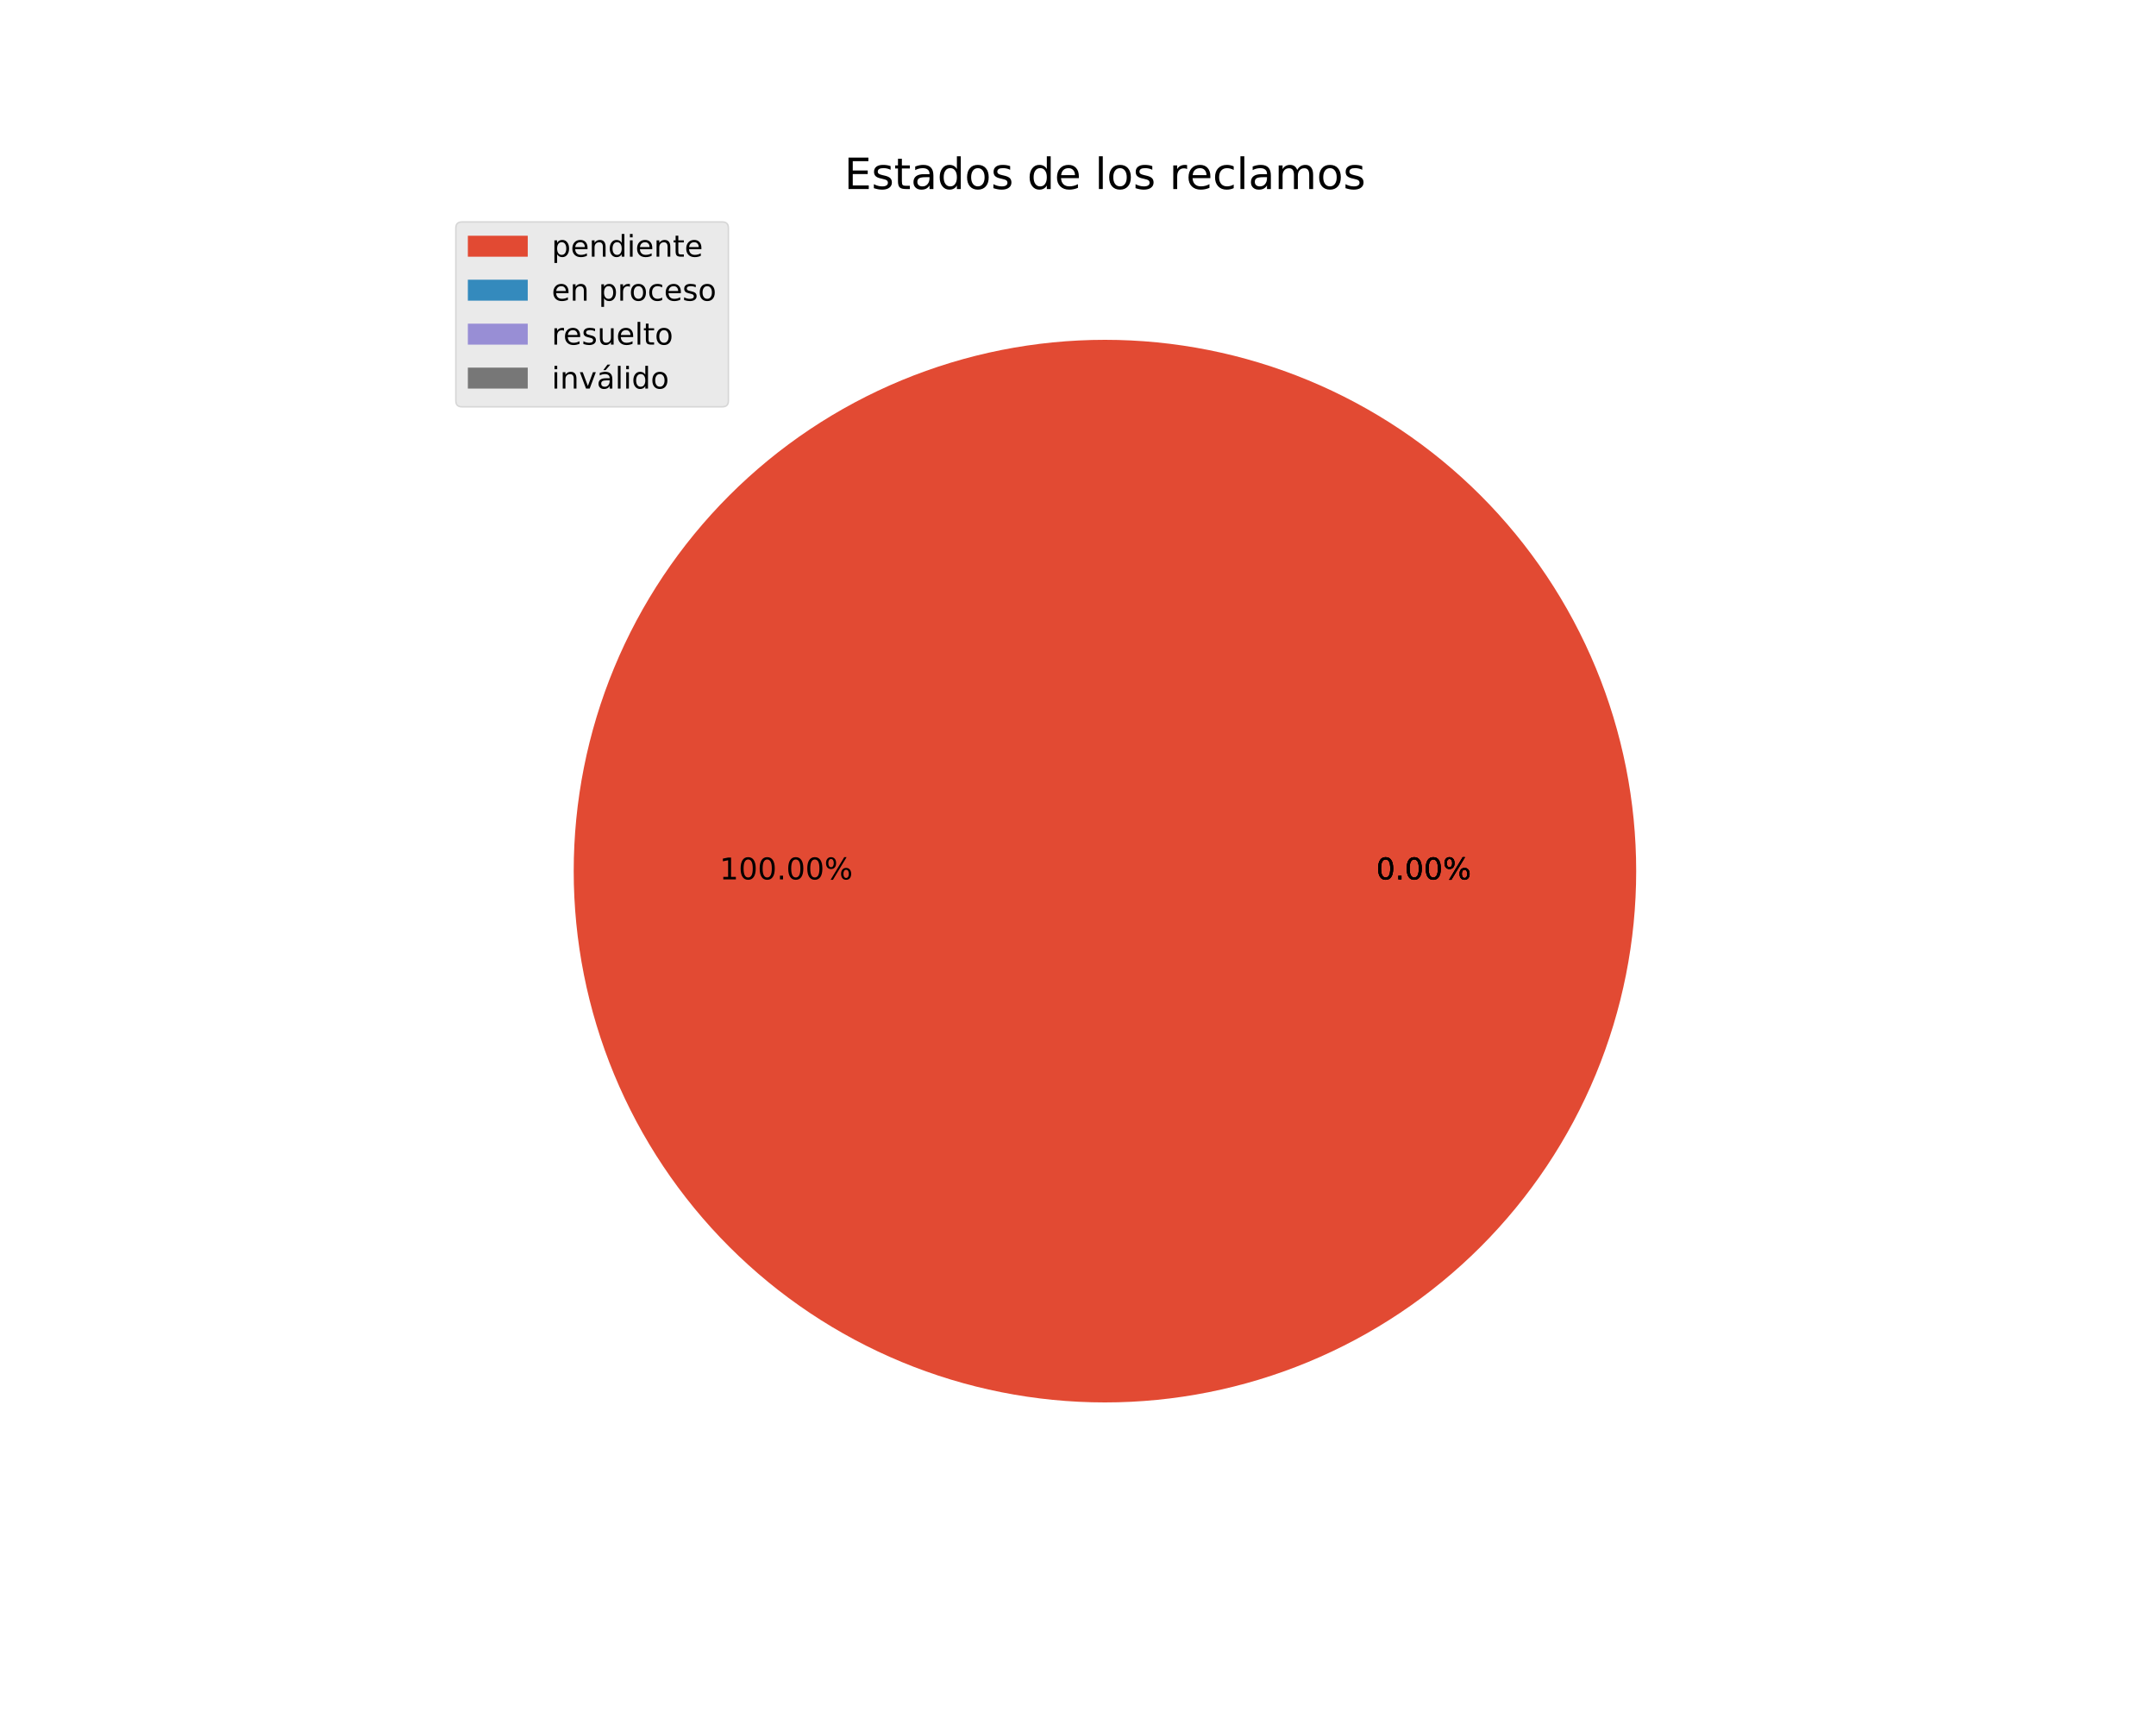
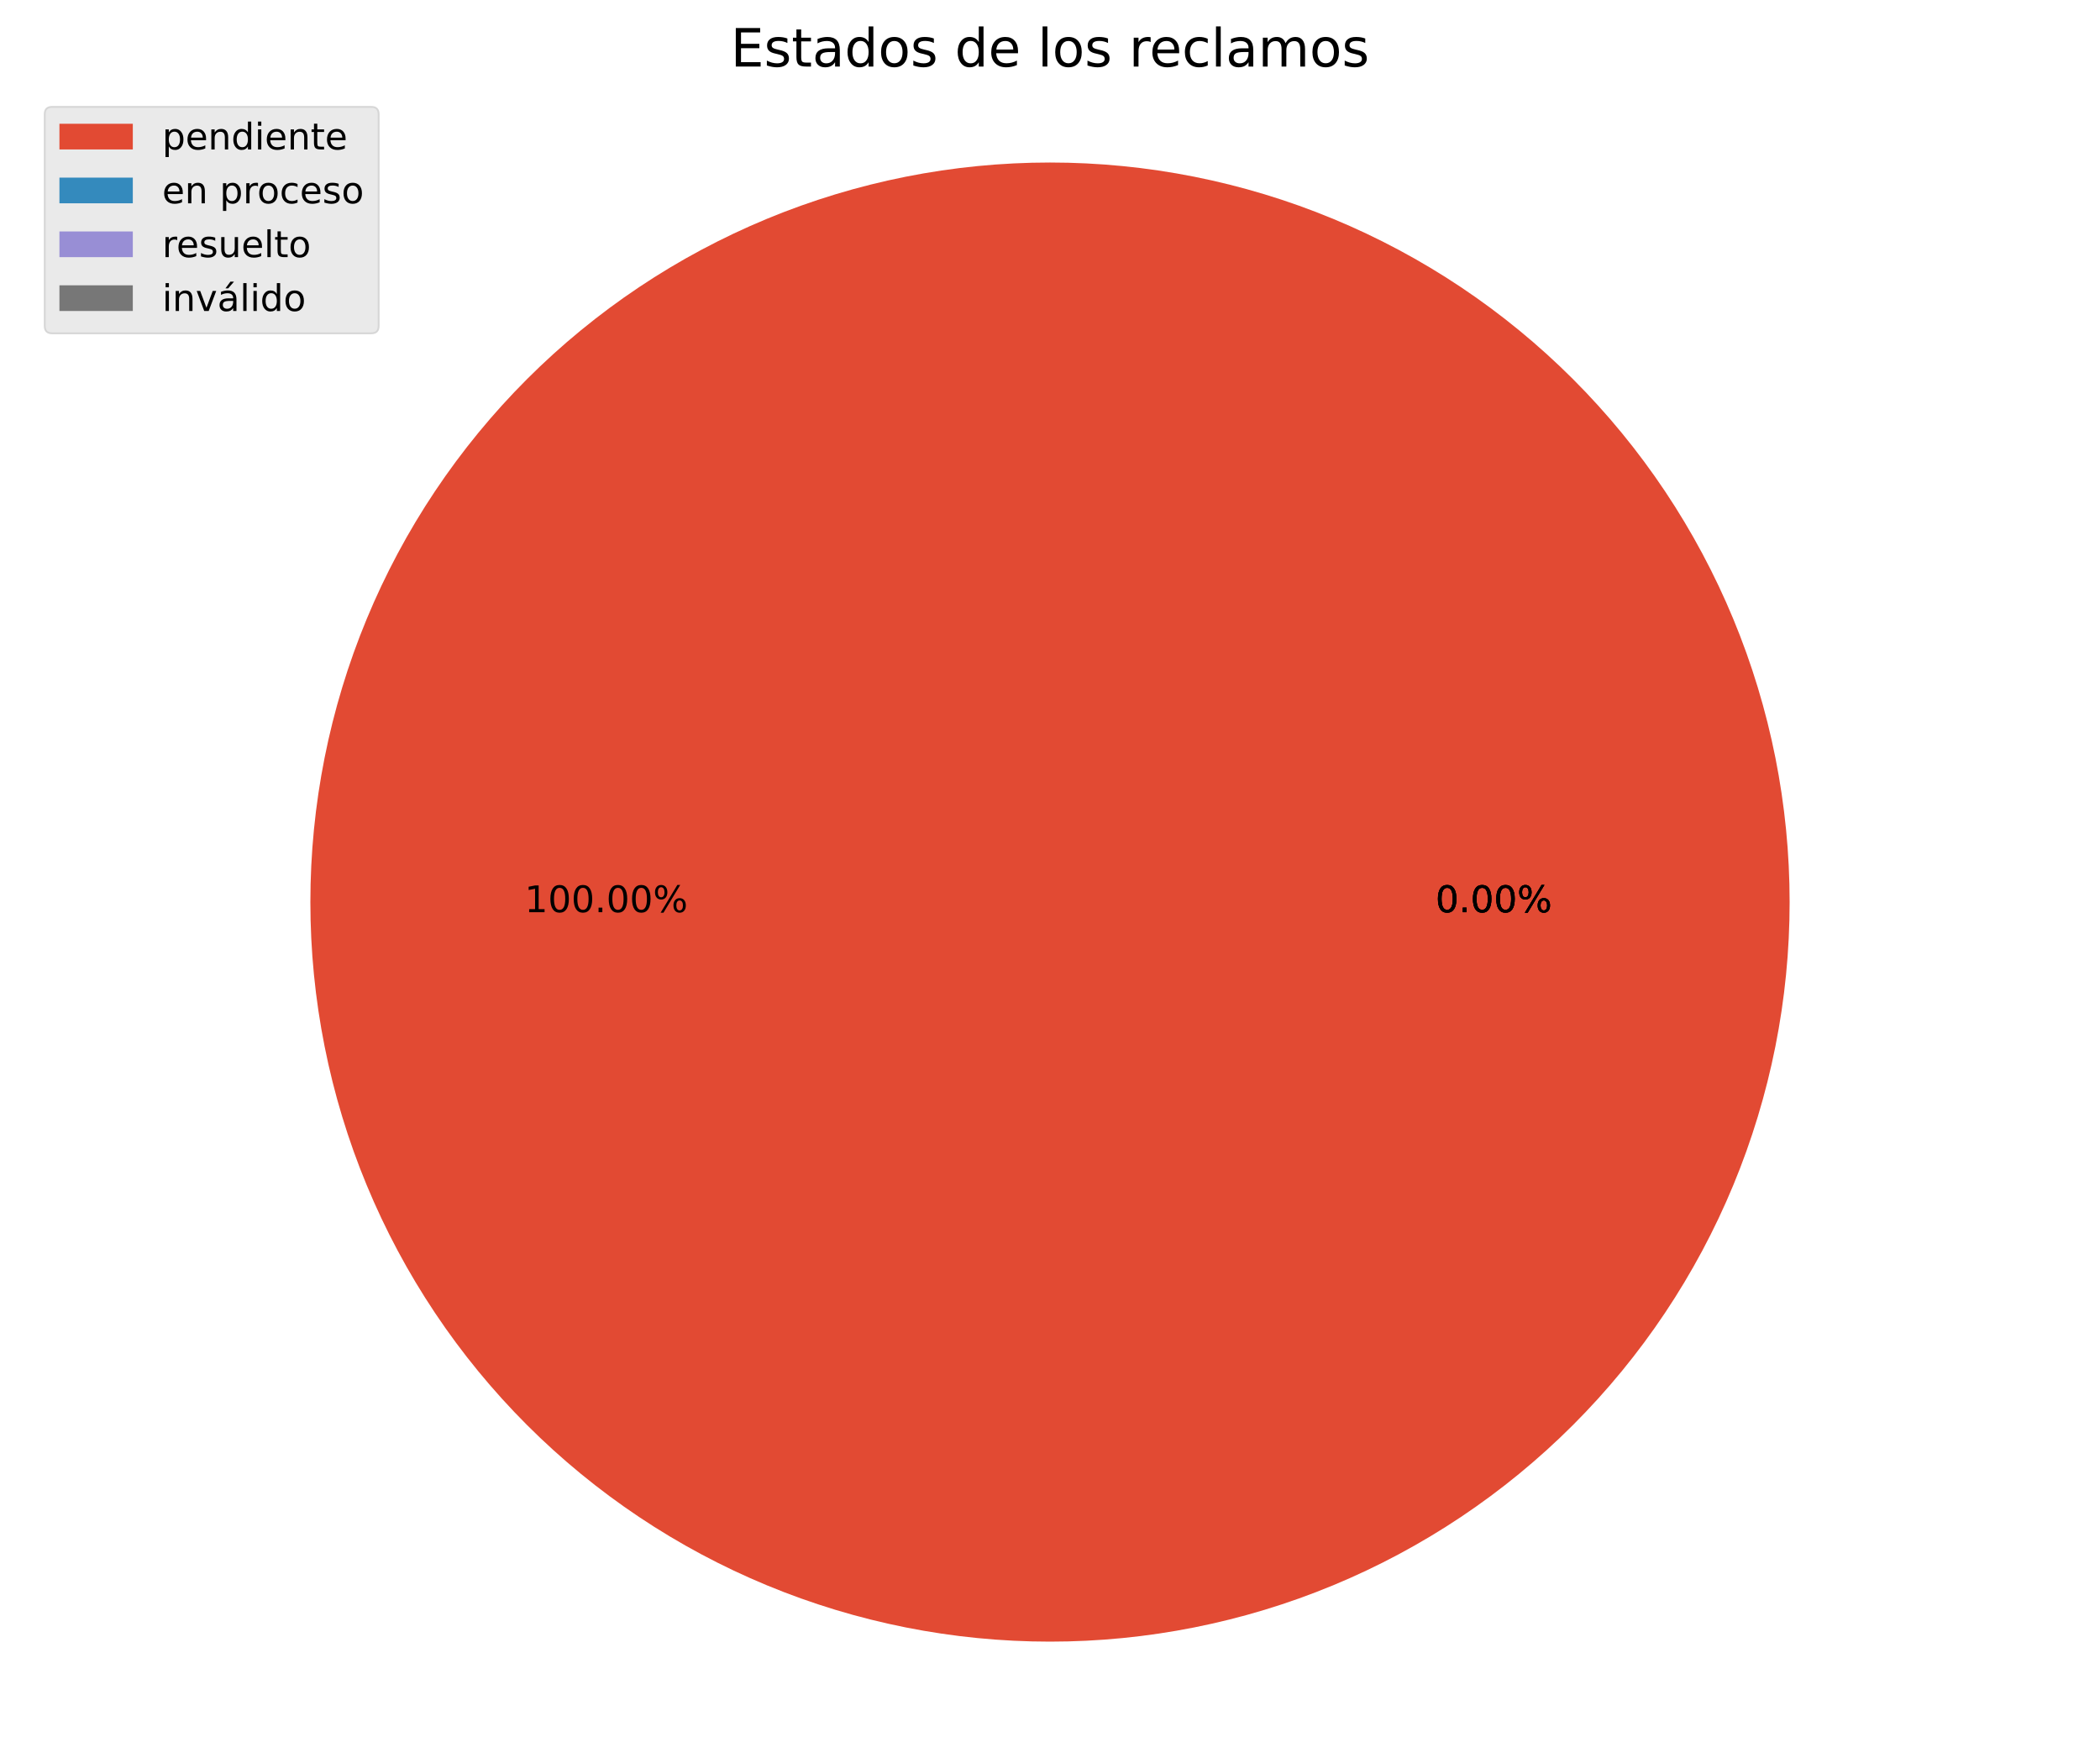
- <svg xmlns="http://www.w3.org/2000/svg" xmlns:xlink="http://www.w3.org/1999/xlink" width="720pt" height="576pt" viewBox="0 0 720 576" version="1.1">
+ <svg xmlns="http://www.w3.org/2000/svg" xmlns:xlink="http://www.w3.org/1999/xlink" width="572.4pt" height="474.862pt" viewBox="0 0 572.4 474.862" version="1.1">
  <defs>
    <style type="text/css">*{stroke-linejoin: round; stroke-linecap: butt}</style>
  </defs>
  <g id="figure_1">
    <g id="patch_1">
-       <path d="M 0 576  L 720 576  L 720 0  L 0 0  z " style="fill: #ffffff" />
+       <path d="M 0 474.862  L 572.4 474.862  L 572.4 0  L 0 0  z " style="fill: #ffffff" />
    </g>
    <g id="axes_1">
      <g id="matplotlib.axis_1" />
      <g id="matplotlib.axis_2" />
      <g id="patch_2">
-         <path d="M 546.408 290.88  C 546.408 267.583 541.819 244.513 532.904 222.989  C 523.988 201.465 510.92 181.907 494.446 165.434  C 477.973 148.96 458.415 135.892 436.891 126.976  C 415.367 118.061 392.297 113.472 369 113.472  C 345.703 113.472 322.633 118.061 301.109 126.976  C 279.585 135.892 260.027 148.96 243.554 165.434  C 227.08 181.907 214.012 201.465 205.096 222.989  C 196.181 244.513 191.592 267.583 191.592 290.88  C 191.592 314.177 196.181 337.247 205.096 358.771  C 214.012 380.295 227.08 399.853 243.554 416.326  C 260.027 432.8 279.585 445.868 301.109 454.784  C 322.633 463.699 345.703 468.288 369 468.288  C 392.297 468.288 415.367 463.699 436.891 454.784  C 458.415 445.868 477.973 432.8 494.446 416.326  C 510.92 399.853 523.988 380.295 532.904 358.771  C 541.819 337.247 546.408 314.177 546.408 290.88  M 369 290.88  z " style="fill: #e24a33" />
+         <path d="M 487.8 245.902  C 487.8 219.428 482.585 193.211 472.454 168.753  C 462.323 144.294 447.473 122.069 428.753 103.349  C 410.033 84.629 387.808 69.779 363.349 59.648  C 338.89 49.517 312.674 44.302 286.2 44.302  C 259.726 44.302 233.51 49.517 209.051 59.648  C 184.592 69.779 162.367 84.629 143.647 103.349  C 124.927 122.069 110.077 144.294 99.946 168.753  C 89.815 193.211 84.6 219.428 84.6 245.902  C 84.6 272.376 89.815 298.592 99.946 323.051  C 110.077 347.509 124.927 369.735 143.647 388.454  C 162.367 407.174 184.592 422.025 209.051 432.156  C 233.51 442.287 259.726 447.502 286.2 447.502  C 312.674 447.502 338.89 442.287 363.349 432.156  C 387.808 422.025 410.033 407.174 428.753 388.454  C 447.473 369.735 462.323 347.509 472.454 323.051  C 482.585 298.592 487.8 272.376 487.8 245.902  M 286.2 245.902  z " style="fill: #e24a33" />
      </g>
      <g id="patch_3">
-         <path d="M 546.408 290.88  C 546.408 290.88 546.408 290.88 546.408 290.88  L 369 290.88  z " style="fill: #348abd" />
+         <path d="M 487.8 245.902  C 487.8 245.902 487.8 245.902 487.8 245.902  L 286.2 245.902  z " style="fill: #348abd" />
      </g>
      <g id="patch_4">
-         <path d="M 546.408 290.88  C 546.408 290.88 546.408 290.88 546.408 290.88  L 369 290.88  z " style="fill: #988ed5" />
+         <path d="M 487.8 245.902  C 487.8 245.902 487.8 245.902 487.8 245.902  L 286.2 245.902  z " style="fill: #988ed5" />
      </g>
      <g id="patch_5">
-         <path d="M 546.408 290.88  C 546.408 290.88 546.408 290.88 546.408 290.88  L 369 290.88  z " style="fill: #777777" />
+         <path d="M 487.8 245.902  C 487.8 245.902 487.8 245.902 487.8 245.902  L 286.2 245.902  z " style="fill: #777777" />
      </g>
      <g id="text_1">
-         <g transform="translate(240.3091 293.6394) scale(0.1 -0.1)">
+         <g transform="translate(142.9939 248.6611) scale(0.1 -0.1)">
          <defs>
            <path id="DejaVuSans-31" d="M 794 531  L 1825 531  L 1825 4091  L 703 3866  L 703 4441  L 1819 4666  L 2450 4666  L 2450 531  L 3481 531  L 3481 0  L 794 0  L 794 531  z " transform="scale(0.015625)" />
            <path id="DejaVuSans-30" d="M 2034 4250  Q 1547 4250 1301 3770  Q 1056 3291 1056 2328  Q 1056 1369 1301 889  Q 1547 409 2034 409  Q 2525 409 2770 889  Q 3016 1369 3016 2328  Q 3016 3291 2770 3770  Q 2525 4250 2034 4250  z M 2034 4750  Q 2819 4750 3233 4129  Q 3647 3509 3647 2328  Q 3647 1150 3233 529  Q 2819 -91 2034 -91  Q 1250 -91 836 529  Q 422 1150 422 2328  Q 422 3509 836 4129  Q 1250 4750 2034 4750  z " transform="scale(0.015625)" />
            <path id="DejaVuSans-2e" d="M 684 794  L 1344 794  L 1344 0  L 684 0  L 684 794  z " transform="scale(0.015625)" />
            <path id="DejaVuSans-25" d="M 4653 2053  Q 4381 2053 4226 1822  Q 4072 1591 4072 1178  Q 4072 772 4226 539  Q 4381 306 4653 306  Q 4919 306 5073 539  Q 5228 772 5228 1178  Q 5228 1588 5073 1820  Q 4919 2053 4653 2053  z M 4653 2450  Q 5147 2450 5437 2106  Q 5728 1763 5728 1178  Q 5728 594 5436 251  Q 5144 -91 4653 -91  Q 4153 -91 3862 251  Q 3572 594 3572 1178  Q 3572 1766 3864 2108  Q 4156 2450 4653 2450  z M 1428 4353  Q 1159 4353 1004 4120  Q 850 3888 850 3481  Q 850 3069 1003 2837  Q 1156 2606 1428 2606  Q 1700 2606 1854 2837  Q 2009 3069 2009 3481  Q 2009 3884 1853 4118  Q 1697 4353 1428 4353  z M 4250 4750  L 4750 4750  L 1831 -91  L 1331 -91  L 4250 4750  z M 1428 4750  Q 1922 4750 2215 4408  Q 2509 4066 2509 3481  Q 2509 2891 2217 2550  Q 1925 2209 1428 2209  Q 931 2209 642 2551  Q 353 2894 353 3481  Q 353 4063 643 4406  Q 934 4750 1428 4750  z " transform="scale(0.015625)" />
          </defs>
          <use xlink:href="#DejaVuSans-31" />
          <use xlink:href="#DejaVuSans-30" transform="translate(63.62305 0)" />
          <use xlink:href="#DejaVuSans-30" transform="translate(127.2461 0)" />
          <use xlink:href="#DejaVuSans-2e" transform="translate(190.8691 0)" />
          <use xlink:href="#DejaVuSans-30" transform="translate(222.6562 0)" />
          <use xlink:href="#DejaVuSans-30" transform="translate(286.2793 0)" />
          <use xlink:href="#DejaVuSans-25" transform="translate(349.9023 0)" />
        </g>
      </g>
      <g id="text_2">
-         <g transform="translate(459.5612 293.6394) scale(0.1 -0.1)">
+         <g transform="translate(391.2764 248.6611) scale(0.1 -0.1)">
          <use xlink:href="#DejaVuSans-30" />
          <use xlink:href="#DejaVuSans-2e" transform="translate(63.62305 0)" />
          <use xlink:href="#DejaVuSans-30" transform="translate(95.41016 0)" />
          <use xlink:href="#DejaVuSans-30" transform="translate(159.0332 0)" />
          <use xlink:href="#DejaVuSans-25" transform="translate(222.6562 0)" />
        </g>
      </g>
      <g id="text_3">
-         <g transform="translate(459.5612 293.6394) scale(0.1 -0.1)">
+         <g transform="translate(391.2764 248.6611) scale(0.1 -0.1)">
          <use xlink:href="#DejaVuSans-30" />
          <use xlink:href="#DejaVuSans-2e" transform="translate(63.62305 0)" />
          <use xlink:href="#DejaVuSans-30" transform="translate(95.41016 0)" />
          <use xlink:href="#DejaVuSans-30" transform="translate(159.0332 0)" />
          <use xlink:href="#DejaVuSans-25" transform="translate(222.6562 0)" />
        </g>
      </g>
      <g id="text_4">
-         <g transform="translate(459.5612 293.6394) scale(0.1 -0.1)">
+         <g transform="translate(391.2764 248.6611) scale(0.1 -0.1)">
          <use xlink:href="#DejaVuSans-30" />
          <use xlink:href="#DejaVuSans-2e" transform="translate(63.62305 0)" />
          <use xlink:href="#DejaVuSans-30" transform="translate(95.41016 0)" />
          <use xlink:href="#DejaVuSans-30" transform="translate(159.0332 0)" />
          <use xlink:href="#DejaVuSans-25" transform="translate(222.6562 0)" />
        </g>
      </g>
      <g id="text_5">
-         <g transform="translate(281.9464 63.12) scale(0.144 -0.144)">
+         <g transform="translate(199.1464 18.14175) scale(0.144 -0.144)">
          <defs>
            <path id="DejaVuSans-45" d="M 628 4666  L 3578 4666  L 3578 4134  L 1259 4134  L 1259 2753  L 3481 2753  L 3481 2222  L 1259 2222  L 1259 531  L 3634 531  L 3634 0  L 628 0  L 628 4666  z " transform="scale(0.015625)" />
            <path id="DejaVuSans-73" d="M 2834 3397  L 2834 2853  Q 2591 2978 2328 3040  Q 2066 3103 1784 3103  Q 1356 3103 1142 2972  Q 928 2841 928 2578  Q 928 2378 1081 2264  Q 1234 2150 1697 2047  L 1894 2003  Q 2506 1872 2764 1633  Q 3022 1394 3022 966  Q 3022 478 2636 193  Q 2250 -91 1575 -91  Q 1294 -91 989 -36  Q 684 19 347 128  L 347 722  Q 666 556 975 473  Q 1284 391 1588 391  Q 1994 391 2212 530  Q 2431 669 2431 922  Q 2431 1156 2273 1281  Q 2116 1406 1581 1522  L 1381 1569  Q 847 1681 609 1914  Q 372 2147 372 2553  Q 372 3047 722 3315  Q 1072 3584 1716 3584  Q 2034 3584 2315 3537  Q 2597 3491 2834 3397  z " transform="scale(0.015625)" />
            <path id="DejaVuSans-74" d="M 1172 4494  L 1172 3500  L 2356 3500  L 2356 3053  L 1172 3053  L 1172 1153  Q 1172 725 1289 603  Q 1406 481 1766 481  L 2356 481  L 2356 0  L 1766 0  Q 1100 0 847 248  Q 594 497 594 1153  L 594 3053  L 172 3053  L 172 3500  L 594 3500  L 594 4494  L 1172 4494  z " transform="scale(0.015625)" />
            <path id="DejaVuSans-61" d="M 2194 1759  Q 1497 1759 1228 1600  Q 959 1441 959 1056  Q 959 750 1161 570  Q 1363 391 1709 391  Q 2188 391 2477 730  Q 2766 1069 2766 1631  L 2766 1759  L 2194 1759  z M 3341 1997  L 3341 0  L 2766 0  L 2766 531  Q 2569 213 2275 61  Q 1981 -91 1556 -91  Q 1019 -91 701 211  Q 384 513 384 1019  Q 384 1609 779 1909  Q 1175 2209 1959 2209  L 2766 2209  L 2766 2266  Q 2766 2663 2505 2880  Q 2244 3097 1772 3097  Q 1472 3097 1187 3025  Q 903 2953 641 2809  L 641 3341  Q 956 3463 1253 3523  Q 1550 3584 1831 3584  Q 2591 3584 2966 3190  Q 3341 2797 3341 1997  z " transform="scale(0.015625)" />
            <path id="DejaVuSans-64" d="M 2906 2969  L 2906 4863  L 3481 4863  L 3481 0  L 2906 0  L 2906 525  Q 2725 213 2448 61  Q 2172 -91 1784 -91  Q 1150 -91 751 415  Q 353 922 353 1747  Q 353 2572 751 3078  Q 1150 3584 1784 3584  Q 2172 3584 2448 3432  Q 2725 3281 2906 2969  z M 947 1747  Q 947 1113 1208 752  Q 1469 391 1925 391  Q 2381 391 2643 752  Q 2906 1113 2906 1747  Q 2906 2381 2643 2742  Q 2381 3103 1925 3103  Q 1469 3103 1208 2742  Q 947 2381 947 1747  z " transform="scale(0.015625)" />
            <path id="DejaVuSans-6f" d="M 1959 3097  Q 1497 3097 1228 2736  Q 959 2375 959 1747  Q 959 1119 1226 758  Q 1494 397 1959 397  Q 2419 397 2687 759  Q 2956 1122 2956 1747  Q 2956 2369 2687 2733  Q 2419 3097 1959 3097  z M 1959 3584  Q 2709 3584 3137 3096  Q 3566 2609 3566 1747  Q 3566 888 3137 398  Q 2709 -91 1959 -91  Q 1206 -91 779 398  Q 353 888 353 1747  Q 353 2609 779 3096  Q 1206 3584 1959 3584  z " transform="scale(0.015625)" />
            <path id="DejaVuSans-20" transform="scale(0.015625)" />
            <path id="DejaVuSans-65" d="M 3597 1894  L 3597 1613  L 953 1613  Q 991 1019 1311 708  Q 1631 397 2203 397  Q 2534 397 2845 478  Q 3156 559 3463 722  L 3463 178  Q 3153 47 2828 -22  Q 2503 -91 2169 -91  Q 1331 -91 842 396  Q 353 884 353 1716  Q 353 2575 817 3079  Q 1281 3584 2069 3584  Q 2775 3584 3186 3129  Q 3597 2675 3597 1894  z M 3022 2063  Q 3016 2534 2758 2815  Q 2500 3097 2075 3097  Q 1594 3097 1305 2825  Q 1016 2553 972 2059  L 3022 2063  z " transform="scale(0.015625)" />
            <path id="DejaVuSans-6c" d="M 603 4863  L 1178 4863  L 1178 0  L 603 0  L 603 4863  z " transform="scale(0.015625)" />
            <path id="DejaVuSans-72" d="M 2631 2963  Q 2534 3019 2420 3045  Q 2306 3072 2169 3072  Q 1681 3072 1420 2755  Q 1159 2438 1159 1844  L 1159 0  L 581 0  L 581 3500  L 1159 3500  L 1159 2956  Q 1341 3275 1631 3429  Q 1922 3584 2338 3584  Q 2397 3584 2469 3576  Q 2541 3569 2628 3553  L 2631 2963  z " transform="scale(0.015625)" />
            <path id="DejaVuSans-63" d="M 3122 3366  L 3122 2828  Q 2878 2963 2633 3030  Q 2388 3097 2138 3097  Q 1578 3097 1268 2742  Q 959 2388 959 1747  Q 959 1106 1268 751  Q 1578 397 2138 397  Q 2388 397 2633 464  Q 2878 531 3122 666  L 3122 134  Q 2881 22 2623 -34  Q 2366 -91 2075 -91  Q 1284 -91 818 406  Q 353 903 353 1747  Q 353 2603 823 3093  Q 1294 3584 2113 3584  Q 2378 3584 2631 3529  Q 2884 3475 3122 3366  z " transform="scale(0.015625)" />
            <path id="DejaVuSans-6d" d="M 3328 2828  Q 3544 3216 3844 3400  Q 4144 3584 4550 3584  Q 5097 3584 5394 3201  Q 5691 2819 5691 2113  L 5691 0  L 5113 0  L 5113 2094  Q 5113 2597 4934 2840  Q 4756 3084 4391 3084  Q 3944 3084 3684 2787  Q 3425 2491 3425 1978  L 3425 0  L 2847 0  L 2847 2094  Q 2847 2600 2669 2842  Q 2491 3084 2119 3084  Q 1678 3084 1418 2786  Q 1159 2488 1159 1978  L 1159 0  L 581 0  L 581 3500  L 1159 3500  L 1159 2956  Q 1356 3278 1631 3431  Q 1906 3584 2284 3584  Q 2666 3584 2933 3390  Q 3200 3197 3328 2828  z " transform="scale(0.015625)" />
          </defs>
          <use xlink:href="#DejaVuSans-45" />
          <use xlink:href="#DejaVuSans-73" transform="translate(63.18359 0)" />
          <use xlink:href="#DejaVuSans-74" transform="translate(115.2832 0)" />
          <use xlink:href="#DejaVuSans-61" transform="translate(154.4922 0)" />
          <use xlink:href="#DejaVuSans-64" transform="translate(215.7715 0)" />
          <use xlink:href="#DejaVuSans-6f" transform="translate(279.248 0)" />
          <use xlink:href="#DejaVuSans-73" transform="translate(340.4297 0)" />
          <use xlink:href="#DejaVuSans-20" transform="translate(392.5293 0)" />
          <use xlink:href="#DejaVuSans-64" transform="translate(424.3164 0)" />
          <use xlink:href="#DejaVuSans-65" transform="translate(487.793 0)" />
          <use xlink:href="#DejaVuSans-20" transform="translate(549.3164 0)" />
          <use xlink:href="#DejaVuSans-6c" transform="translate(581.1035 0)" />
          <use xlink:href="#DejaVuSans-6f" transform="translate(608.8867 0)" />
          <use xlink:href="#DejaVuSans-73" transform="translate(670.0684 0)" />
          <use xlink:href="#DejaVuSans-20" transform="translate(722.168 0)" />
          <use xlink:href="#DejaVuSans-72" transform="translate(753.9551 0)" />
          <use xlink:href="#DejaVuSans-65" transform="translate(792.8184 0)" />
          <use xlink:href="#DejaVuSans-63" transform="translate(854.3418 0)" />
          <use xlink:href="#DejaVuSans-6c" transform="translate(909.3223 0)" />
          <use xlink:href="#DejaVuSans-61" transform="translate(937.1055 0)" />
          <use xlink:href="#DejaVuSans-6d" transform="translate(998.3848 0)" />
          <use xlink:href="#DejaVuSans-6f" transform="translate(1095.797 0)" />
          <use xlink:href="#DejaVuSans-73" transform="translate(1156.979 0)" />
        </g>
      </g>
      <g id="legend_1">
        <g id="patch_6">
-           <path d="M 154.24 135.833  L 241.242 135.833  Q 243.242 135.833 243.242 133.833  L 243.242 76.12  Q 243.242 74.12 241.242 74.12  L 154.24 74.12  Q 152.24 74.12 152.24 76.12  L 152.24 133.833  Q 152.24 135.833 154.24 135.833  z " style="fill: #e5e5e5; opacity: 0.8; stroke: #cccccc; stroke-width: 0.5; stroke-linejoin: miter" />
+           <path d="M 14.2 90.854  L 101.202 90.854  Q 103.202 90.854 103.202 88.854  L 103.202 31.142  Q 103.202 29.142 101.202 29.142  L 14.2 29.142  Q 12.2 29.142 12.2 31.142  L 12.2 88.854  Q 12.2 90.854 14.2 90.854  z " style="fill: #e5e5e5; opacity: 0.8; stroke: #cccccc; stroke-width: 0.5; stroke-linejoin: miter" />
        </g>
        <g id="patch_7">
-           <path d="M 156.24 85.718  L 176.24 85.718  L 176.24 78.718  L 156.24 78.718  z " style="fill: #e24a33" />
+           <path d="M 16.2 40.74  L 36.2 40.74  L 36.2 33.74  L 16.2 33.74  z " style="fill: #e24a33" />
        </g>
        <g id="text_6">
-           <g transform="translate(184.24 85.71844) scale(0.1 -0.1)">
+           <g transform="translate(44.2 40.74019) scale(0.1 -0.1)">
            <defs>
              <path id="DejaVuSans-70" d="M 1159 525  L 1159 -1331  L 581 -1331  L 581 3500  L 1159 3500  L 1159 2969  Q 1341 3281 1617 3432  Q 1894 3584 2278 3584  Q 2916 3584 3314 3078  Q 3713 2572 3713 1747  Q 3713 922 3314 415  Q 2916 -91 2278 -91  Q 1894 -91 1617 61  Q 1341 213 1159 525  z M 3116 1747  Q 3116 2381 2855 2742  Q 2594 3103 2138 3103  Q 1681 3103 1420 2742  Q 1159 2381 1159 1747  Q 1159 1113 1420 752  Q 1681 391 2138 391  Q 2594 391 2855 752  Q 3116 1113 3116 1747  z " transform="scale(0.015625)" />
              <path id="DejaVuSans-6e" d="M 3513 2113  L 3513 0  L 2938 0  L 2938 2094  Q 2938 2591 2744 2837  Q 2550 3084 2163 3084  Q 1697 3084 1428 2787  Q 1159 2491 1159 1978  L 1159 0  L 581 0  L 581 3500  L 1159 3500  L 1159 2956  Q 1366 3272 1645 3428  Q 1925 3584 2291 3584  Q 2894 3584 3203 3211  Q 3513 2838 3513 2113  z " transform="scale(0.015625)" />
              <path id="DejaVuSans-69" d="M 603 3500  L 1178 3500  L 1178 0  L 603 0  L 603 3500  z M 603 4863  L 1178 4863  L 1178 4134  L 603 4134  L 603 4863  z " transform="scale(0.015625)" />
            </defs>
            <use xlink:href="#DejaVuSans-70" />
            <use xlink:href="#DejaVuSans-65" transform="translate(63.47656 0)" />
            <use xlink:href="#DejaVuSans-6e" transform="translate(125 0)" />
            <use xlink:href="#DejaVuSans-64" transform="translate(188.3789 0)" />
            <use xlink:href="#DejaVuSans-69" transform="translate(251.8555 0)" />
            <use xlink:href="#DejaVuSans-65" transform="translate(279.6387 0)" />
            <use xlink:href="#DejaVuSans-6e" transform="translate(341.1621 0)" />
            <use xlink:href="#DejaVuSans-74" transform="translate(404.541 0)" />
            <use xlink:href="#DejaVuSans-65" transform="translate(443.75 0)" />
          </g>
        </g>
        <g id="patch_8">
-           <path d="M 156.24 100.397  L 176.24 100.397  L 176.24 93.397  L 156.24 93.397  z " style="fill: #348abd" />
+           <path d="M 16.2 55.418  L 36.2 55.418  L 36.2 48.418  L 16.2 48.418  z " style="fill: #348abd" />
        </g>
        <g id="text_7">
-           <g transform="translate(184.24 100.3966) scale(0.1 -0.1)">
+           <g transform="translate(44.2 55.41831) scale(0.1 -0.1)">
            <use xlink:href="#DejaVuSans-65" />
            <use xlink:href="#DejaVuSans-6e" transform="translate(61.52344 0)" />
            <use xlink:href="#DejaVuSans-20" transform="translate(124.9023 0)" />
            <use xlink:href="#DejaVuSans-70" transform="translate(156.6895 0)" />
            <use xlink:href="#DejaVuSans-72" transform="translate(220.166 0)" />
            <use xlink:href="#DejaVuSans-6f" transform="translate(259.0293 0)" />
            <use xlink:href="#DejaVuSans-63" transform="translate(320.2109 0)" />
            <use xlink:href="#DejaVuSans-65" transform="translate(375.1914 0)" />
            <use xlink:href="#DejaVuSans-73" transform="translate(436.7148 0)" />
            <use xlink:href="#DejaVuSans-6f" transform="translate(488.8145 0)" />
          </g>
        </g>
        <g id="patch_9">
-           <path d="M 156.24 115.075  L 176.24 115.075  L 176.24 108.075  L 156.24 108.075  z " style="fill: #988ed5" />
+           <path d="M 16.2 70.096  L 36.2 70.096  L 36.2 63.096  L 16.2 63.096  z " style="fill: #988ed5" />
        </g>
        <g id="text_8">
-           <g transform="translate(184.24 115.0747) scale(0.1 -0.1)">
+           <g transform="translate(44.2 70.09644) scale(0.1 -0.1)">
            <defs>
              <path id="DejaVuSans-75" d="M 544 1381  L 544 3500  L 1119 3500  L 1119 1403  Q 1119 906 1312 657  Q 1506 409 1894 409  Q 2359 409 2629 706  Q 2900 1003 2900 1516  L 2900 3500  L 3475 3500  L 3475 0  L 2900 0  L 2900 538  Q 2691 219 2414 64  Q 2138 -91 1772 -91  Q 1169 -91 856 284  Q 544 659 544 1381  z M 1991 3584  L 1991 3584  z " transform="scale(0.015625)" />
            </defs>
            <use xlink:href="#DejaVuSans-72" />
            <use xlink:href="#DejaVuSans-65" transform="translate(38.86328 0)" />
            <use xlink:href="#DejaVuSans-73" transform="translate(100.3867 0)" />
            <use xlink:href="#DejaVuSans-75" transform="translate(152.4863 0)" />
            <use xlink:href="#DejaVuSans-65" transform="translate(215.8652 0)" />
            <use xlink:href="#DejaVuSans-6c" transform="translate(277.3887 0)" />
            <use xlink:href="#DejaVuSans-74" transform="translate(305.1719 0)" />
            <use xlink:href="#DejaVuSans-6f" transform="translate(344.3809 0)" />
          </g>
        </g>
        <g id="patch_10">
-           <path d="M 156.24 129.753  L 176.24 129.753  L 176.24 122.753  L 156.24 122.753  z " style="fill: #777777" />
+           <path d="M 16.2 84.775  L 36.2 84.775  L 36.2 77.775  L 16.2 77.775  z " style="fill: #777777" />
        </g>
        <g id="text_9">
-           <g transform="translate(184.24 129.7528) scale(0.1 -0.1)">
+           <g transform="translate(44.2 84.77456) scale(0.1 -0.1)">
            <defs>
              <path id="DejaVuSans-76" d="M 191 3500  L 800 3500  L 1894 563  L 2988 3500  L 3597 3500  L 2284 0  L 1503 0  L 191 3500  z " transform="scale(0.015625)" />
              <path id="DejaVuSans-e1" d="M 2194 1759  Q 1497 1759 1228 1600  Q 959 1441 959 1056  Q 959 750 1161 570  Q 1363 391 1709 391  Q 2188 391 2477 730  Q 2766 1069 2766 1631  L 2766 1759  L 2194 1759  z M 3341 1997  L 3341 0  L 2766 0  L 2766 531  Q 2569 213 2275 61  Q 1981 -91 1556 -91  Q 1019 -91 701 211  Q 384 513 384 1019  Q 384 1609 779 1909  Q 1175 2209 1959 2209  L 2766 2209  L 2766 2266  Q 2766 2663 2505 2880  Q 2244 3097 1772 3097  Q 1472 3097 1187 3025  Q 903 2953 641 2809  L 641 3341  Q 956 3463 1253 3523  Q 1550 3584 1831 3584  Q 2591 3584 2966 3190  Q 3341 2797 3341 1997  z M 2290 5119  L 2912 5119  L 1894 3944  L 1415 3944  L 2290 5119  z " transform="scale(0.015625)" />
            </defs>
            <use xlink:href="#DejaVuSans-69" />
            <use xlink:href="#DejaVuSans-6e" transform="translate(27.7832 0)" />
            <use xlink:href="#DejaVuSans-76" transform="translate(91.16211 0)" />
            <use xlink:href="#DejaVuSans-e1" transform="translate(150.3418 0)" />
            <use xlink:href="#DejaVuSans-6c" transform="translate(211.6211 0)" />
            <use xlink:href="#DejaVuSans-69" transform="translate(239.4043 0)" />
            <use xlink:href="#DejaVuSans-64" transform="translate(267.1875 0)" />
            <use xlink:href="#DejaVuSans-6f" transform="translate(330.6641 0)" />
          </g>
        </g>
      </g>
    </g>
  </g>
</svg>
